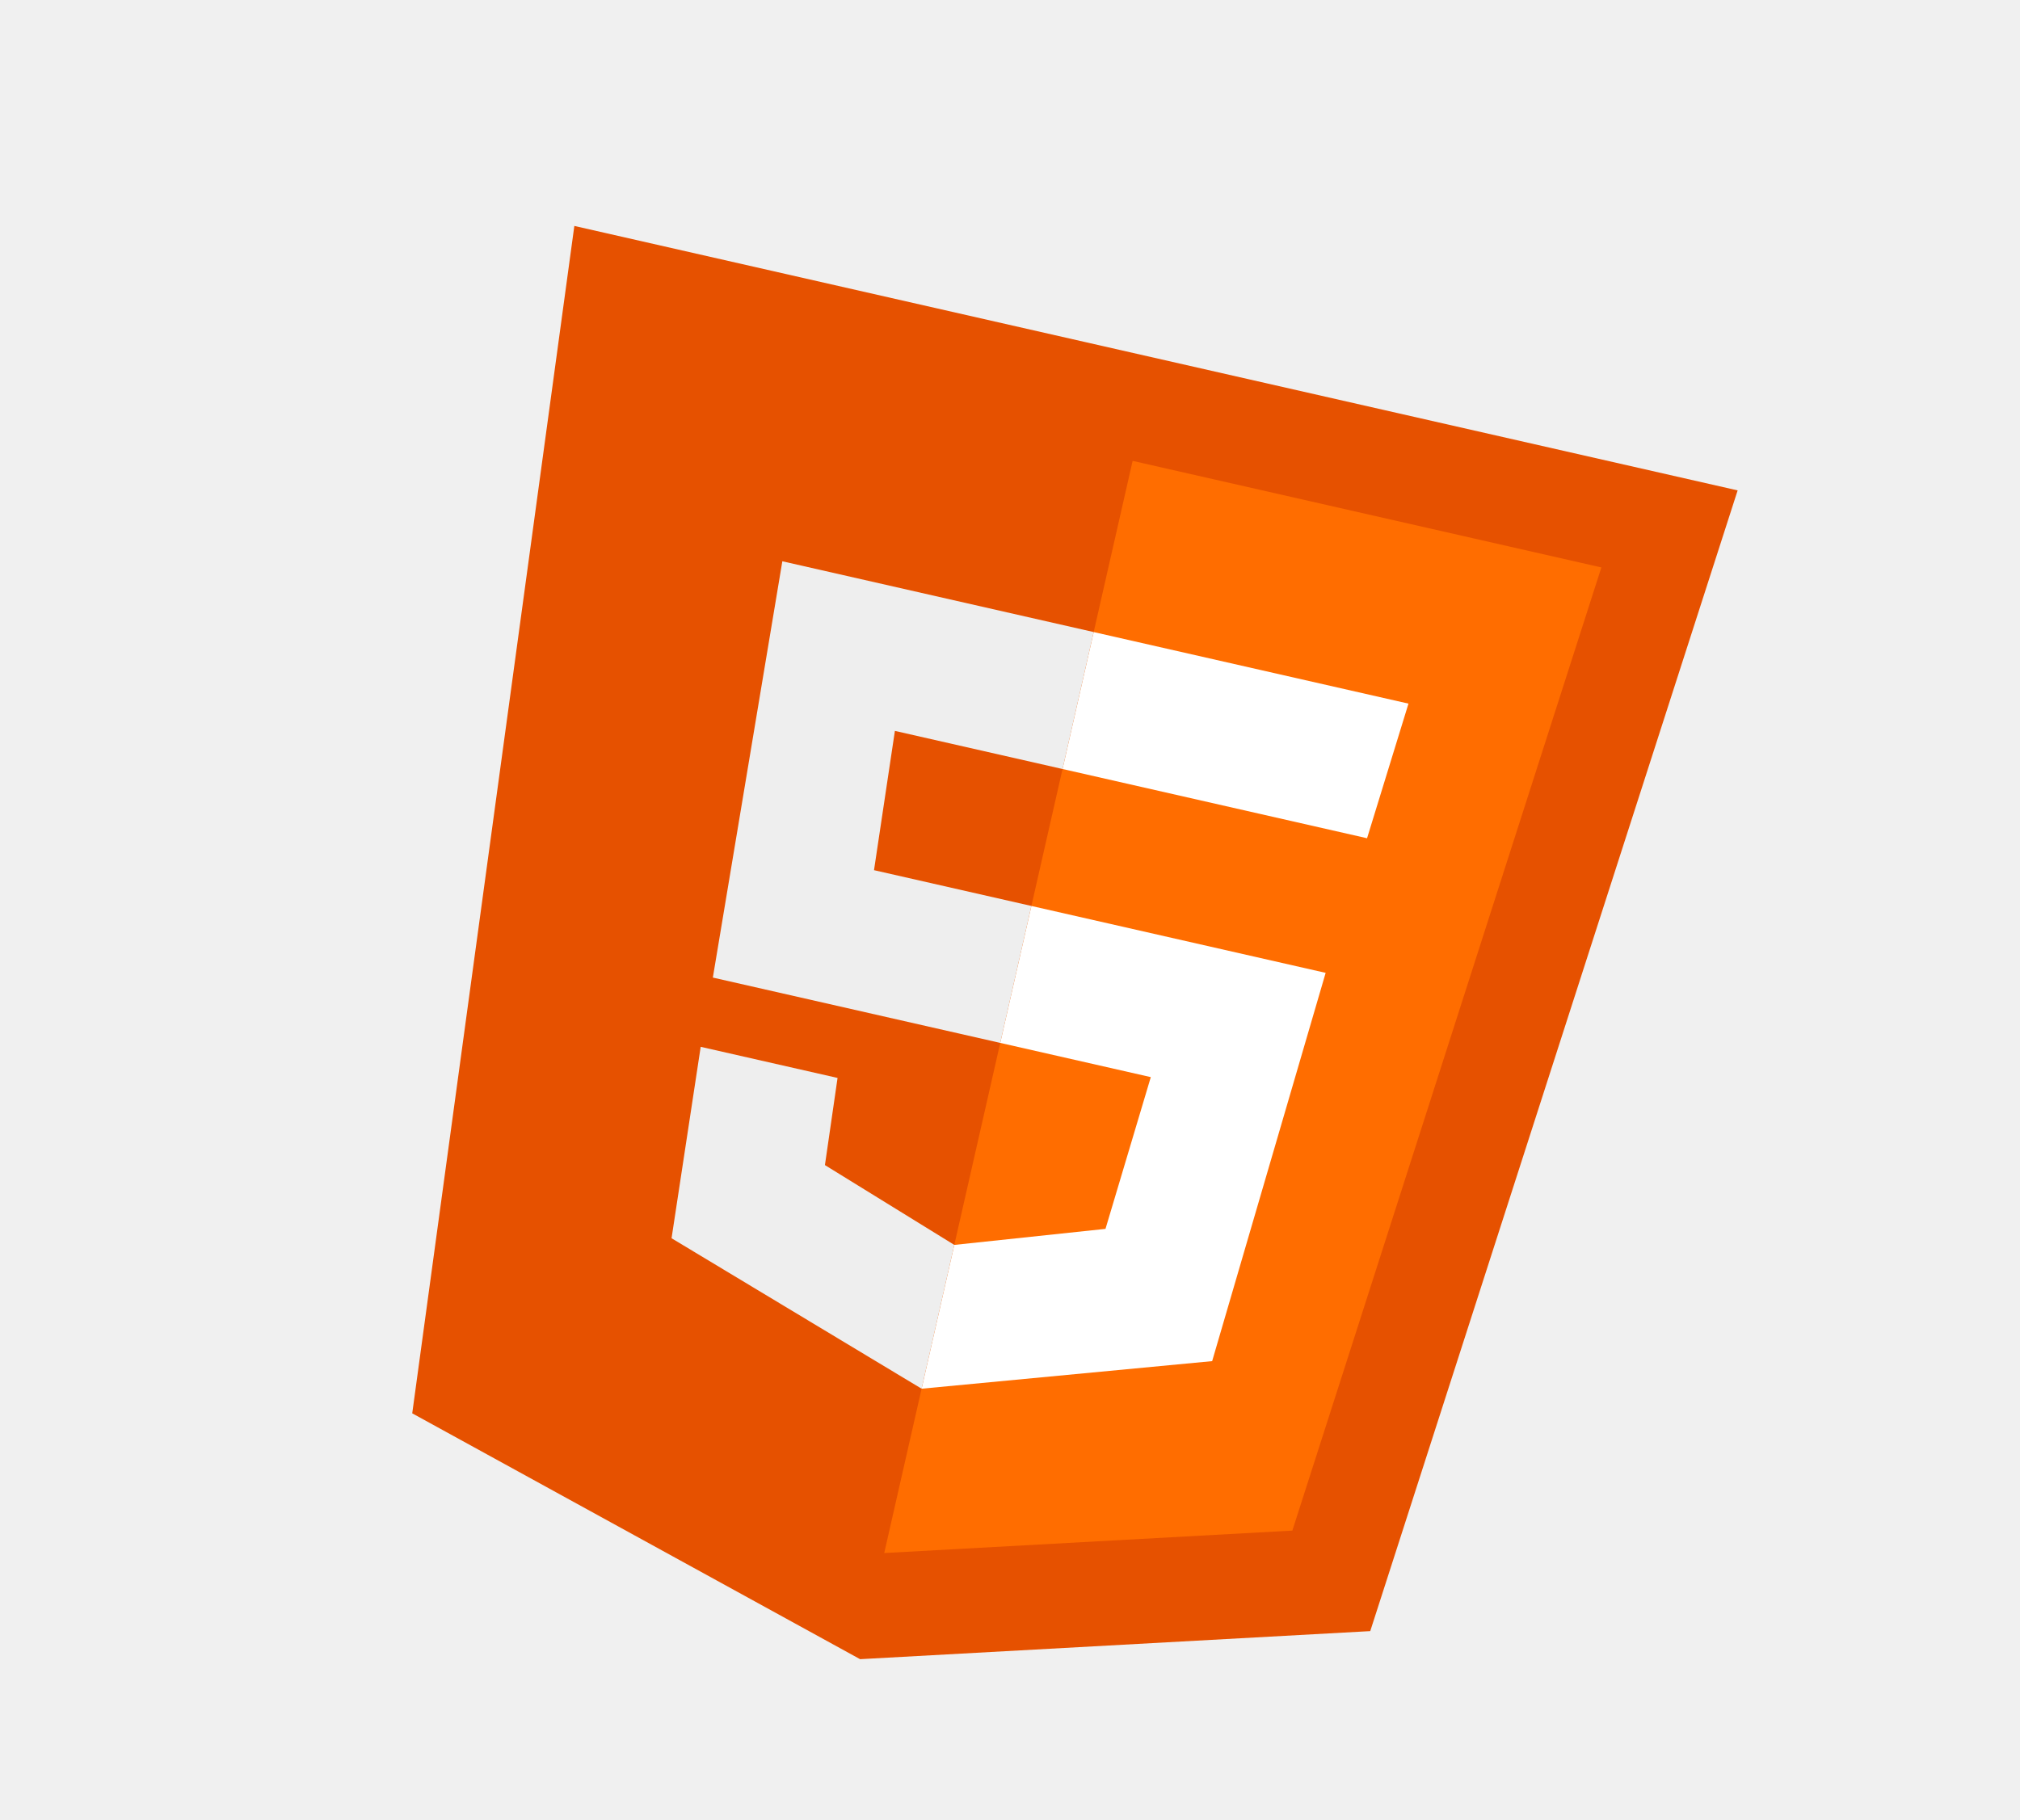
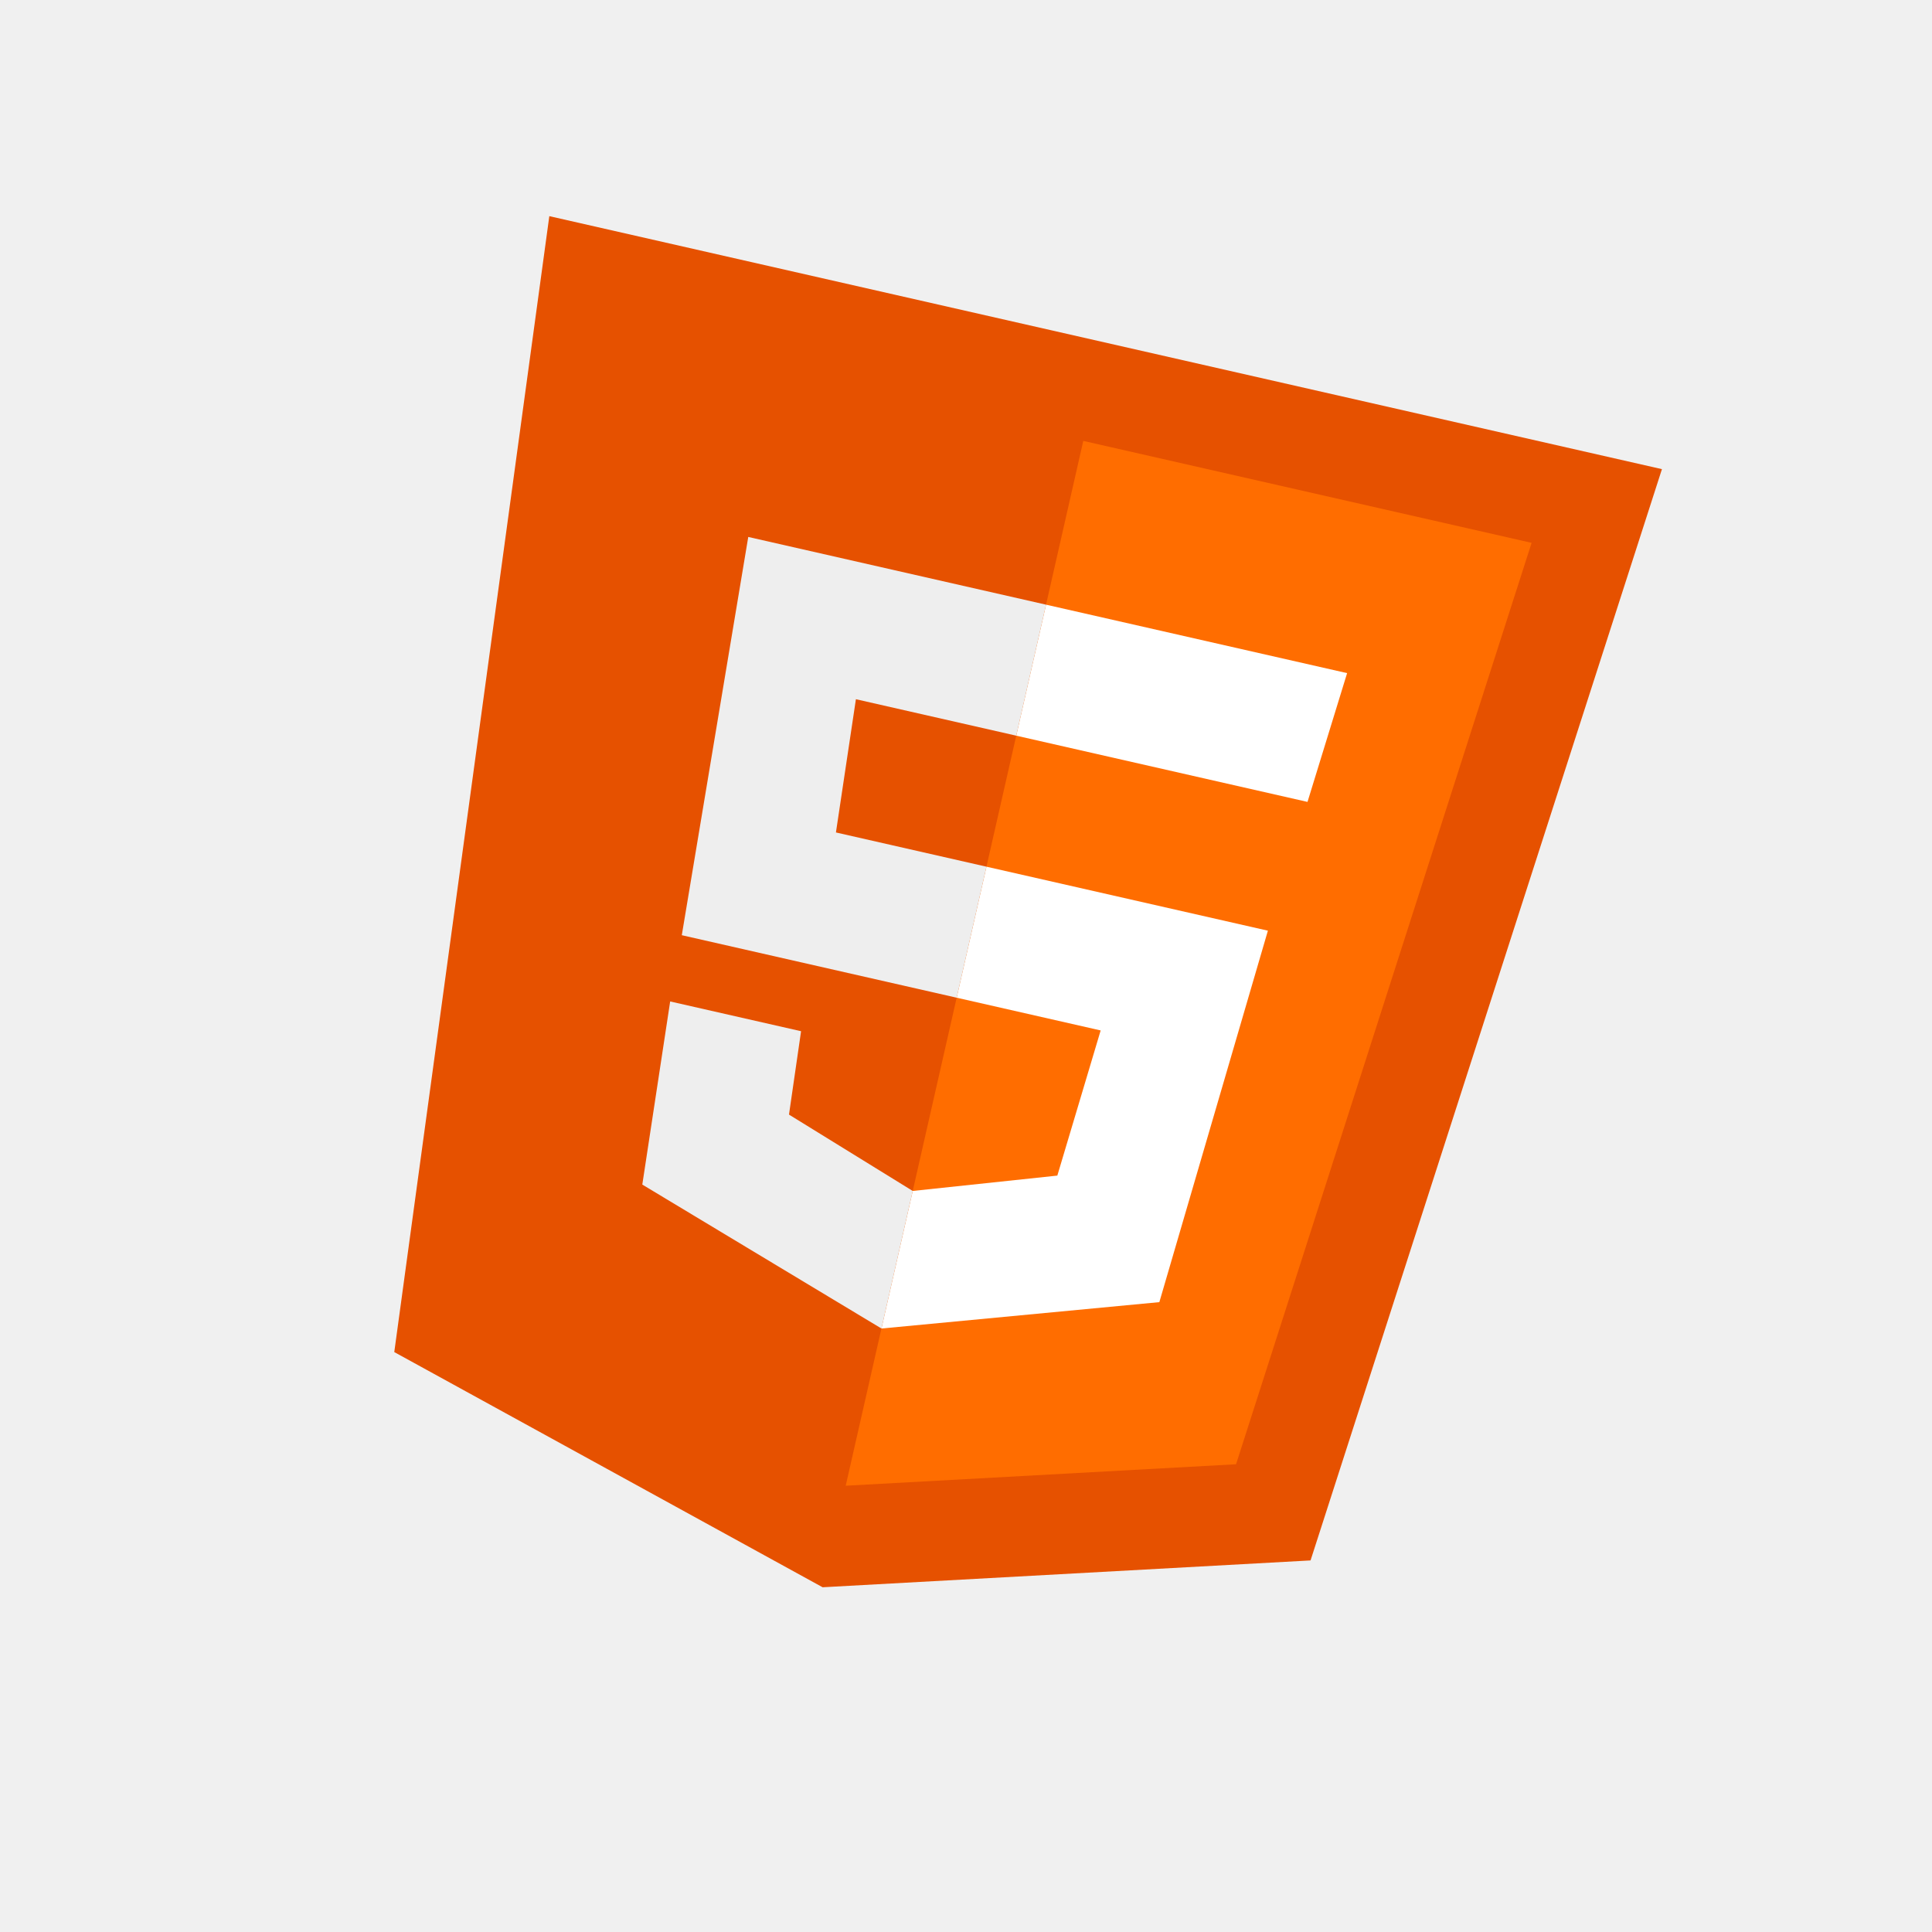
- <svg xmlns="http://www.w3.org/2000/svg" width="242" height="218" viewBox="0 0 242 218" fill="none">
+ <svg xmlns="http://www.w3.org/2000/svg" width="242" height="242" viewBox="0 0 242 242" fill="none">
  <g clip-path="url(#clip0_57_64)">
    <path d="M208.173 58.764L68.807 27.074L49.386 169.359L103.04 198.819L164.158 195.457L208.173 58.764Z" fill="#E65100" />
    <path d="M135.691 55.227L105.932 186.1L154.826 183.411L191.847 67.996L135.691 55.227Z" fill="#FF6D00" />
-     <path d="M119.832 124.971L123.564 108.561L158.815 116.577L145.218 163.104L110.41 166.408L114.328 149.177L132.44 147.255L137.868 129.072L119.832 124.971ZM163.776 100.446L168.738 84.315L131.027 75.74L127.295 92.15L163.776 100.446Z" fill="white" />
+     <path d="M119.832 124.971L123.564 108.561L158.815 116.576L145.218 163.104L110.41 166.408L114.328 149.177L132.44 147.254L137.868 129.072L119.832 124.971ZM163.776 100.446L168.738 84.315L131.027 75.74L127.295 92.15L163.776 100.446Z" fill="white" />
    <path d="M114.328 149.177L110.41 166.408L80.454 148.378L83.945 125.441L100.341 129.169L98.828 139.612L114.328 149.177ZM107.21 87.583L127.295 92.15L131.027 75.74L93.726 67.258L85.401 117.142L119.832 124.971L123.564 108.561L104.708 104.273L107.21 87.583Z" fill="#EEEEEE" />
  </g>
  <defs>
    <clipPath id="clip0_57_64">
      <rect width="201.774" height="201.953" fill="white" transform="translate(44.7781 0.0366211) rotate(12.8104)" />
    </clipPath>
  </defs>
</svg>
